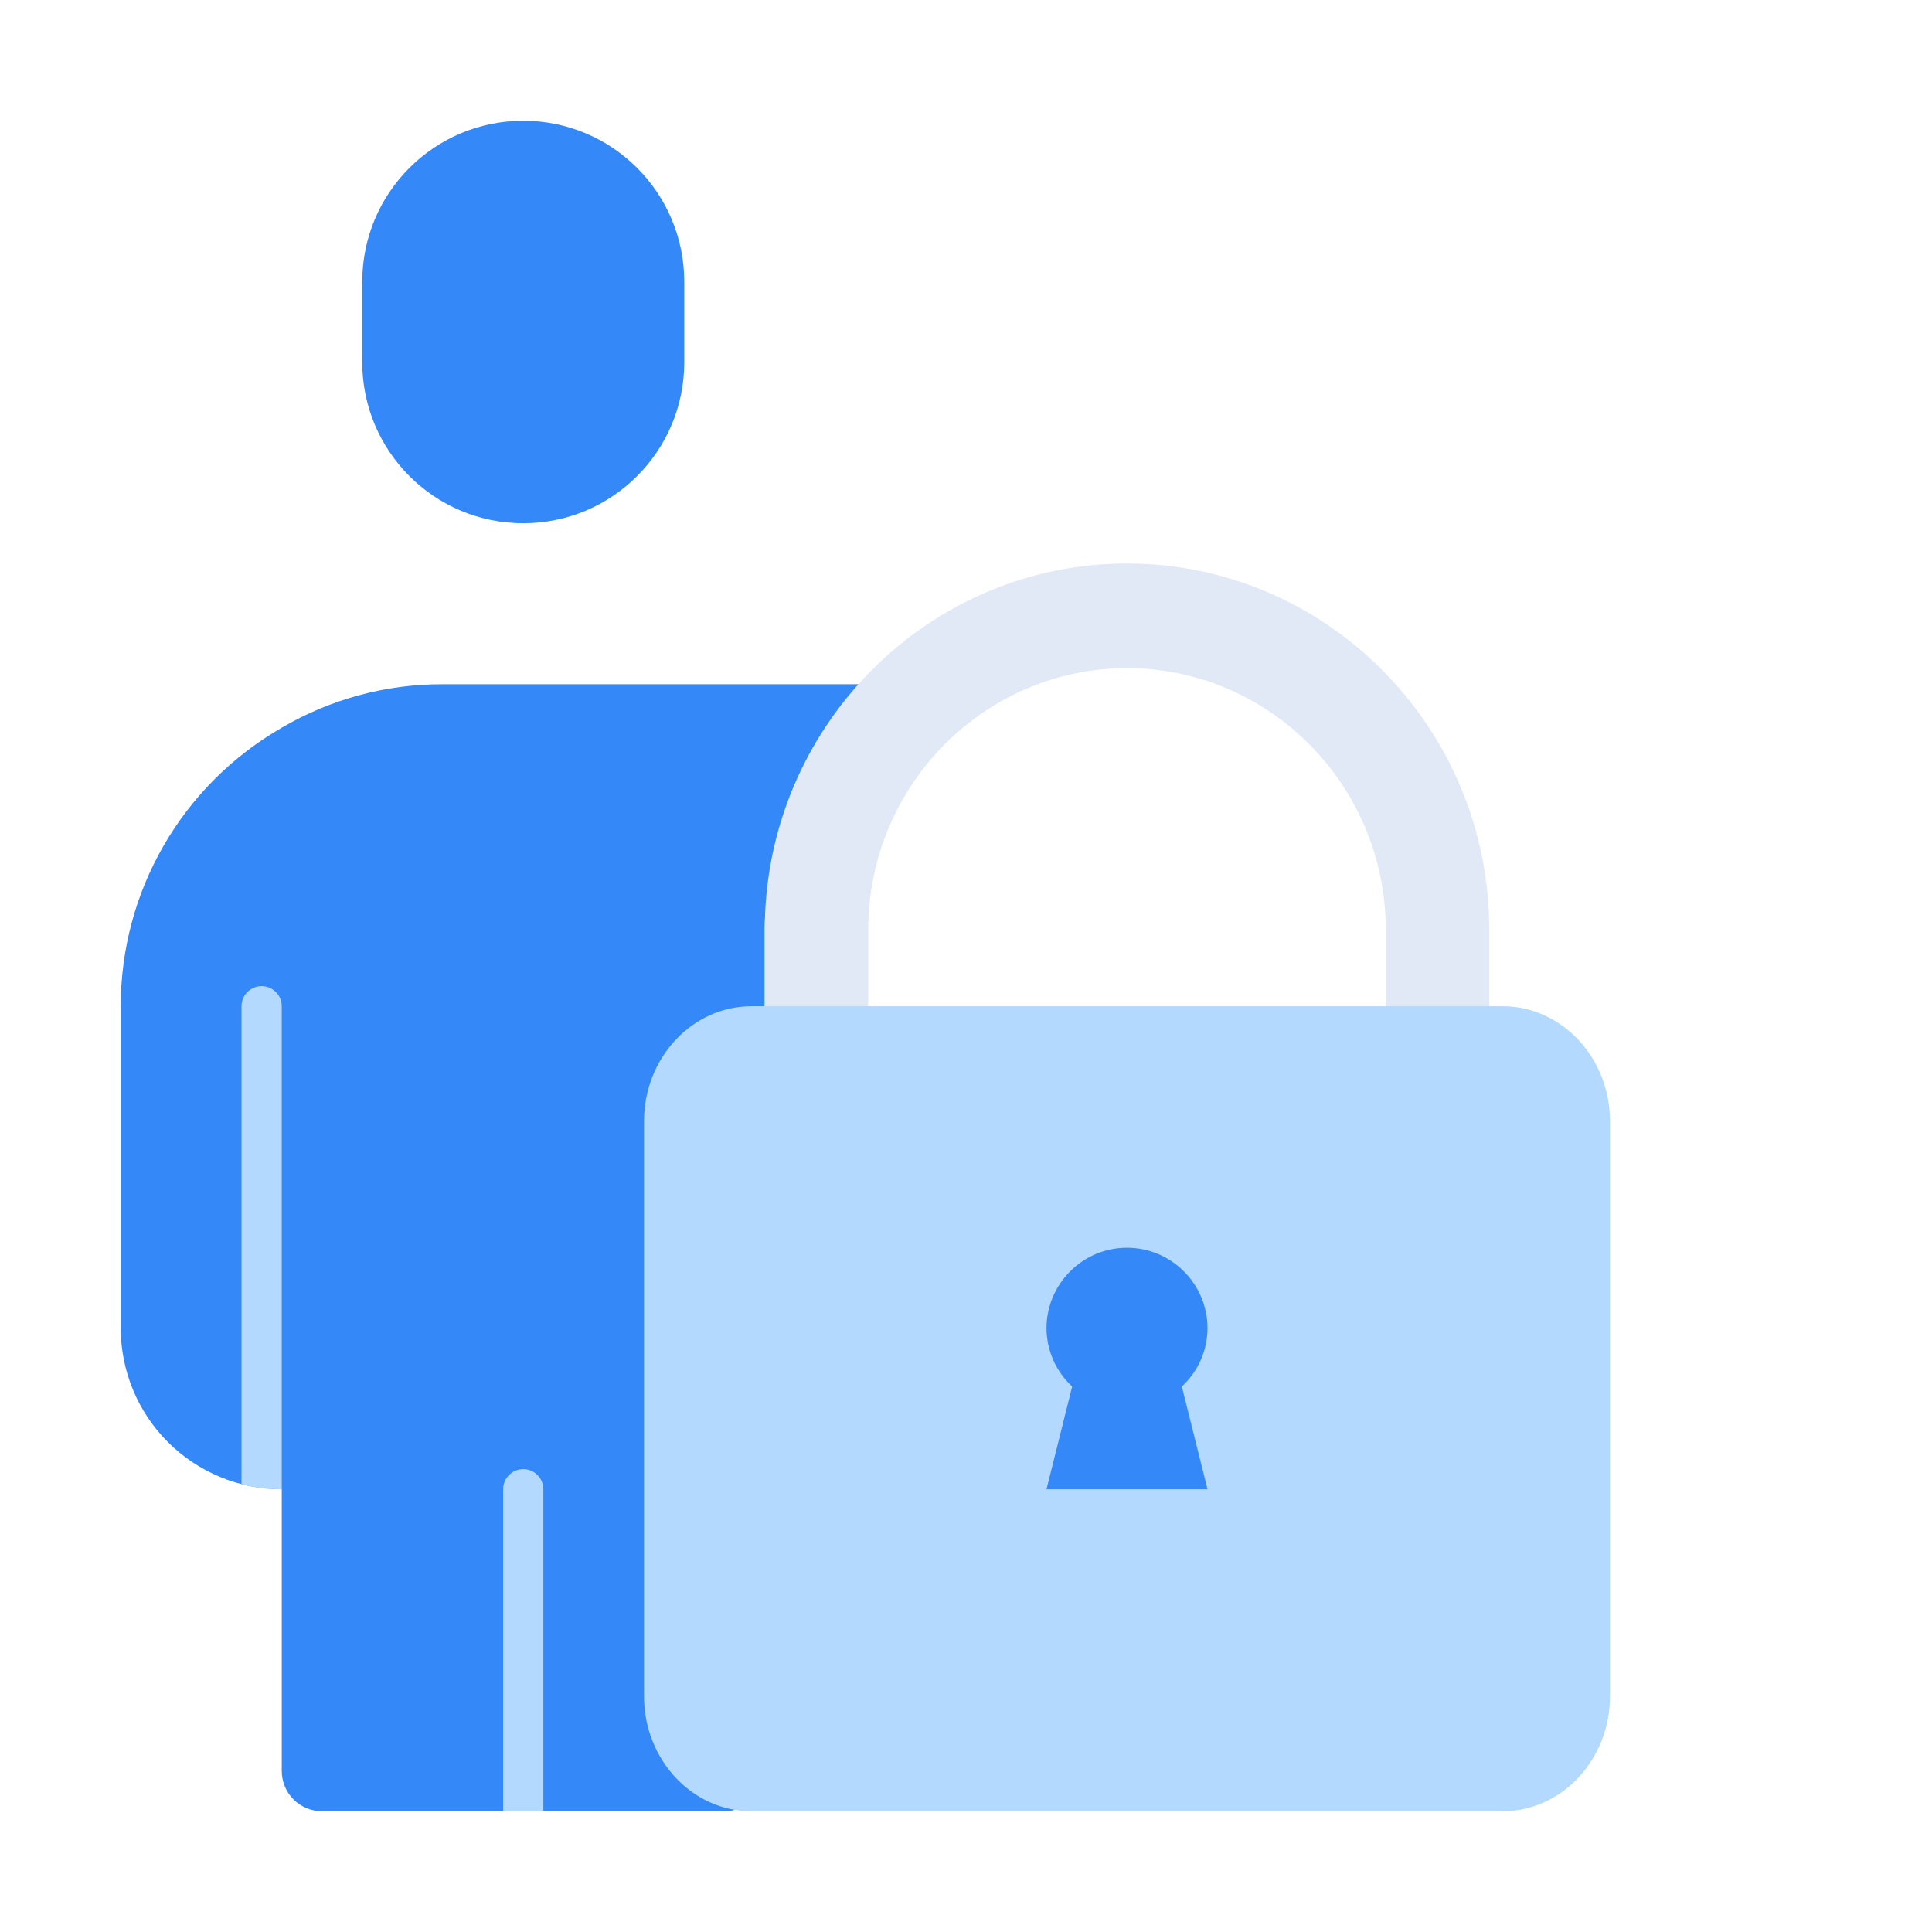
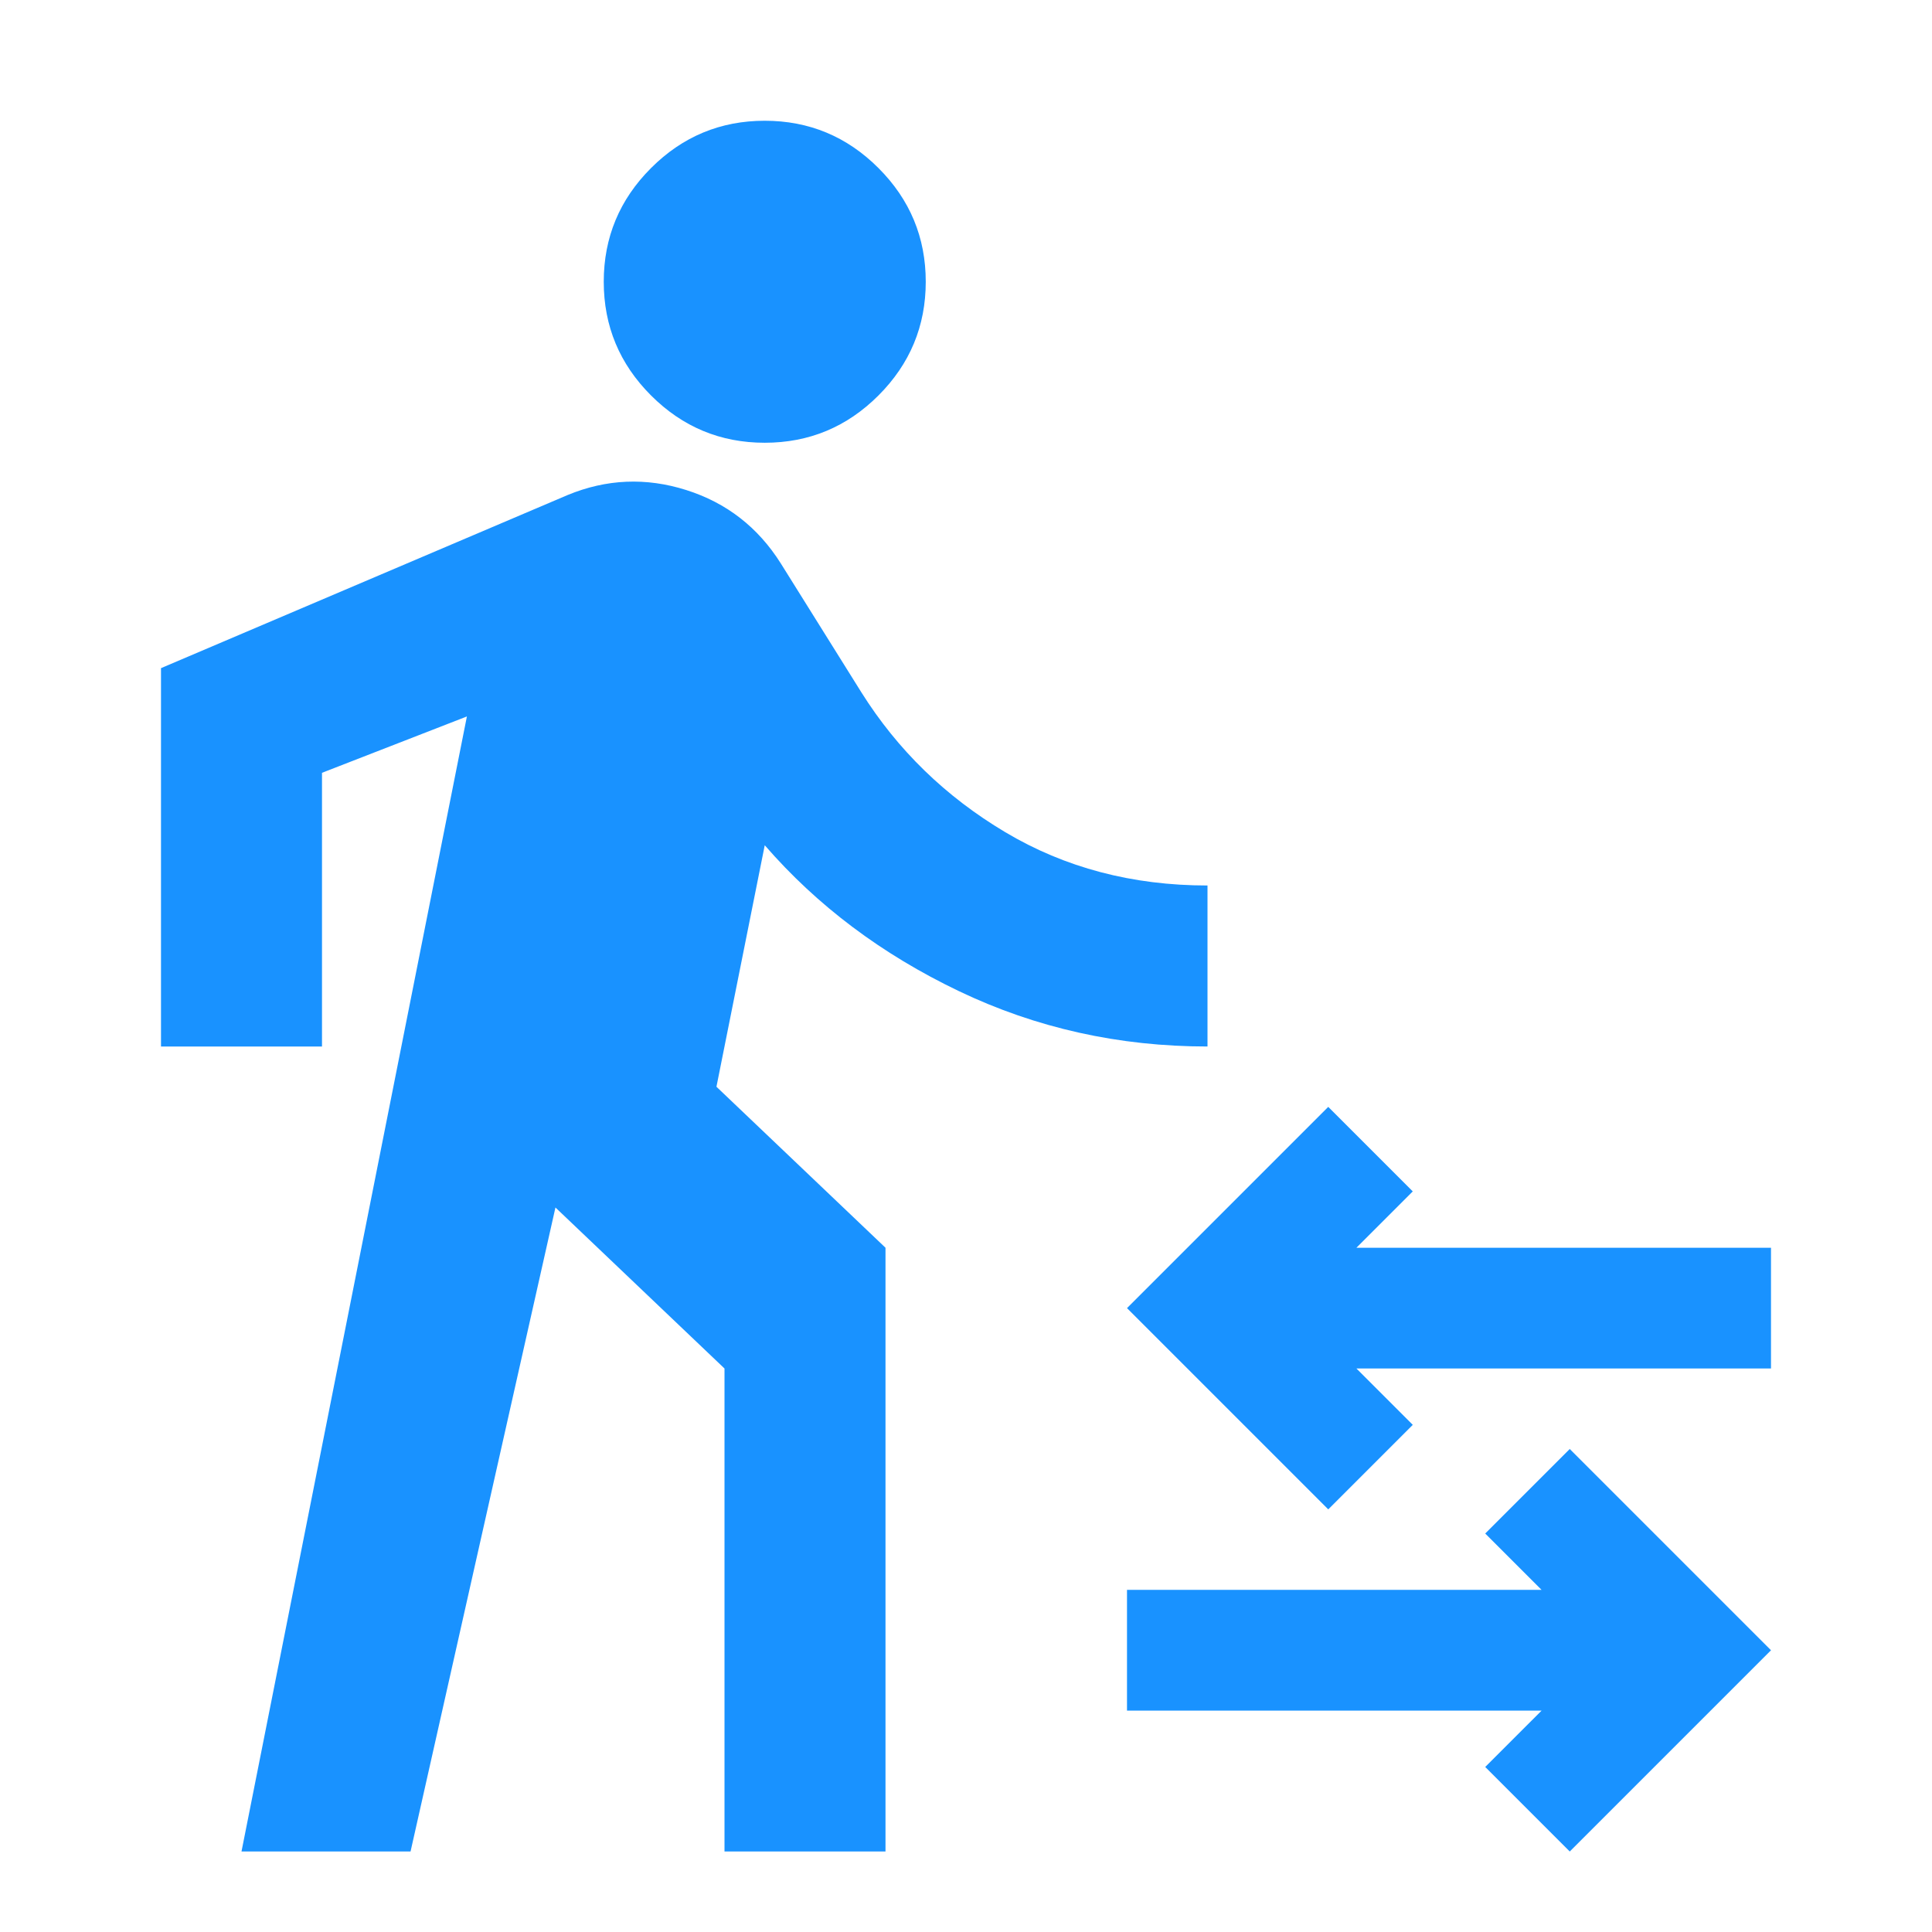
- <svg width="42" height="42" viewBox="0 0 42 42" fill="none">
-   <path d="M6.125 15.82L8.75 15.75V32.375H6.125C5.197 32.375 4.307 32.006 3.65 31.35C2.994 30.694 2.625 29.803 2.625 28.875V21.875C2.624 20.647 2.946 19.44 3.561 18.377C4.176 17.314 5.06 16.432 6.125 15.82Z" fill="#3488F7" />
-   <path d="M20.125 14.875C20.125 15.803 19.031 15.969 18.375 16.625C17.719 17.281 18.067 18.375 17.139 18.375H18.375C17.911 18.376 17.467 18.561 17.139 18.889C16.811 19.217 16.626 19.661 16.625 20.125V38.5C16.625 38.732 16.533 38.955 16.369 39.119C16.205 39.283 15.982 39.375 15.75 39.375H7C6.768 39.375 6.545 39.283 6.381 39.119C6.217 38.955 6.125 38.732 6.125 38.5V15.82C7.186 15.197 8.395 14.871 9.625 14.875L20.125 14.875Z" fill="#3488F7" />
-   <path d="M7.875 7.875C7.875 9.808 9.442 11.375 11.375 11.375C13.308 11.375 14.875 9.808 14.875 7.875V6.125C14.875 4.192 13.308 2.625 11.375 2.625C9.442 2.625 7.875 4.192 7.875 6.125L7.875 7.875Z" fill="#3488F7" />
-   <path d="M11.812 32.375V39.375H10.938V32.375C10.938 32.259 10.984 32.148 11.066 32.066C11.148 31.984 11.259 31.938 11.375 31.938C11.491 31.938 11.602 31.984 11.684 32.066C11.766 32.148 11.812 32.259 11.812 32.375ZM6.125 21.875V32.375C5.829 32.378 5.535 32.339 5.25 32.261V21.875C5.25 21.759 5.296 21.648 5.378 21.566C5.46 21.484 5.571 21.438 5.688 21.438C5.804 21.438 5.915 21.484 5.997 21.566C6.079 21.648 6.125 21.759 6.125 21.875Z" fill="#B3D9FF" />
-   <path d="M31.25 23.625C30.952 23.625 30.666 23.505 30.454 23.292C30.244 23.078 30.125 22.789 30.125 22.488V20.212C30.125 17.078 27.601 14.525 24.5 14.525C21.399 14.525 18.875 17.078 18.875 20.212V22.488C18.875 22.789 18.756 23.078 18.546 23.292C18.334 23.505 18.048 23.625 17.75 23.625C17.452 23.625 17.166 23.505 16.954 23.292C16.744 23.078 16.625 22.789 16.625 22.488V20.212C16.625 15.822 20.157 12.25 24.5 12.25C28.843 12.25 32.375 15.822 32.375 20.212V22.488C32.375 22.789 32.257 23.078 32.045 23.292C31.834 23.505 31.548 23.625 31.25 23.625Z" fill="#E0E9F5" />
-   <path d="M32.667 21.875H16.333C15.048 21.875 14 22.997 14 24.375V36.875C14 38.252 15.048 39.375 16.333 39.375H32.667C33.952 39.375 35 38.252 35 36.875V24.375C35 22.997 33.952 21.875 32.667 21.875Z" fill="#B3D9FF" />
-   <path d="M26.25 32.375H22.75L23.308 30.142C23.133 29.98 22.993 29.785 22.897 29.567C22.801 29.349 22.751 29.113 22.75 28.875C22.75 27.911 23.536 27.125 24.5 27.125C25.464 27.125 26.25 27.911 26.25 28.875C26.249 29.113 26.199 29.349 26.103 29.567C26.007 29.785 25.867 29.98 25.692 30.142L26.25 32.375Z" fill="#3488F7" />
+ <svg xmlns="http://www.w3.org/2000/svg" height="24px" viewBox="0 -960 960 960" width="24px" fill="rgba(0, 134, 255, 0.9)">
+   <path d="m120-40 112-564-72 28v136H80v-188l202-86q29-12 59-2.5t47 36.5l40 64q27 43 71.5 69.5T600-520v80q-66 0-123.5-27.5T380-540l-24 120 84 80v300h-80v-240l-84-80-72 320h-84Zm260-700q-33 0-56.5-23.5T300-820q0-33 23.5-56.5T380-900q33 0 56.5 23.5T460-820q0 33-23.5 56.5T380-740ZM780-40l-42-42 28-28H560v-60h206l-28-28 42-42 100 100L780-40ZM660-210 560-310l100-100 42 42-28 28h206v60H674l28 28-42 42Z" />
</svg>
